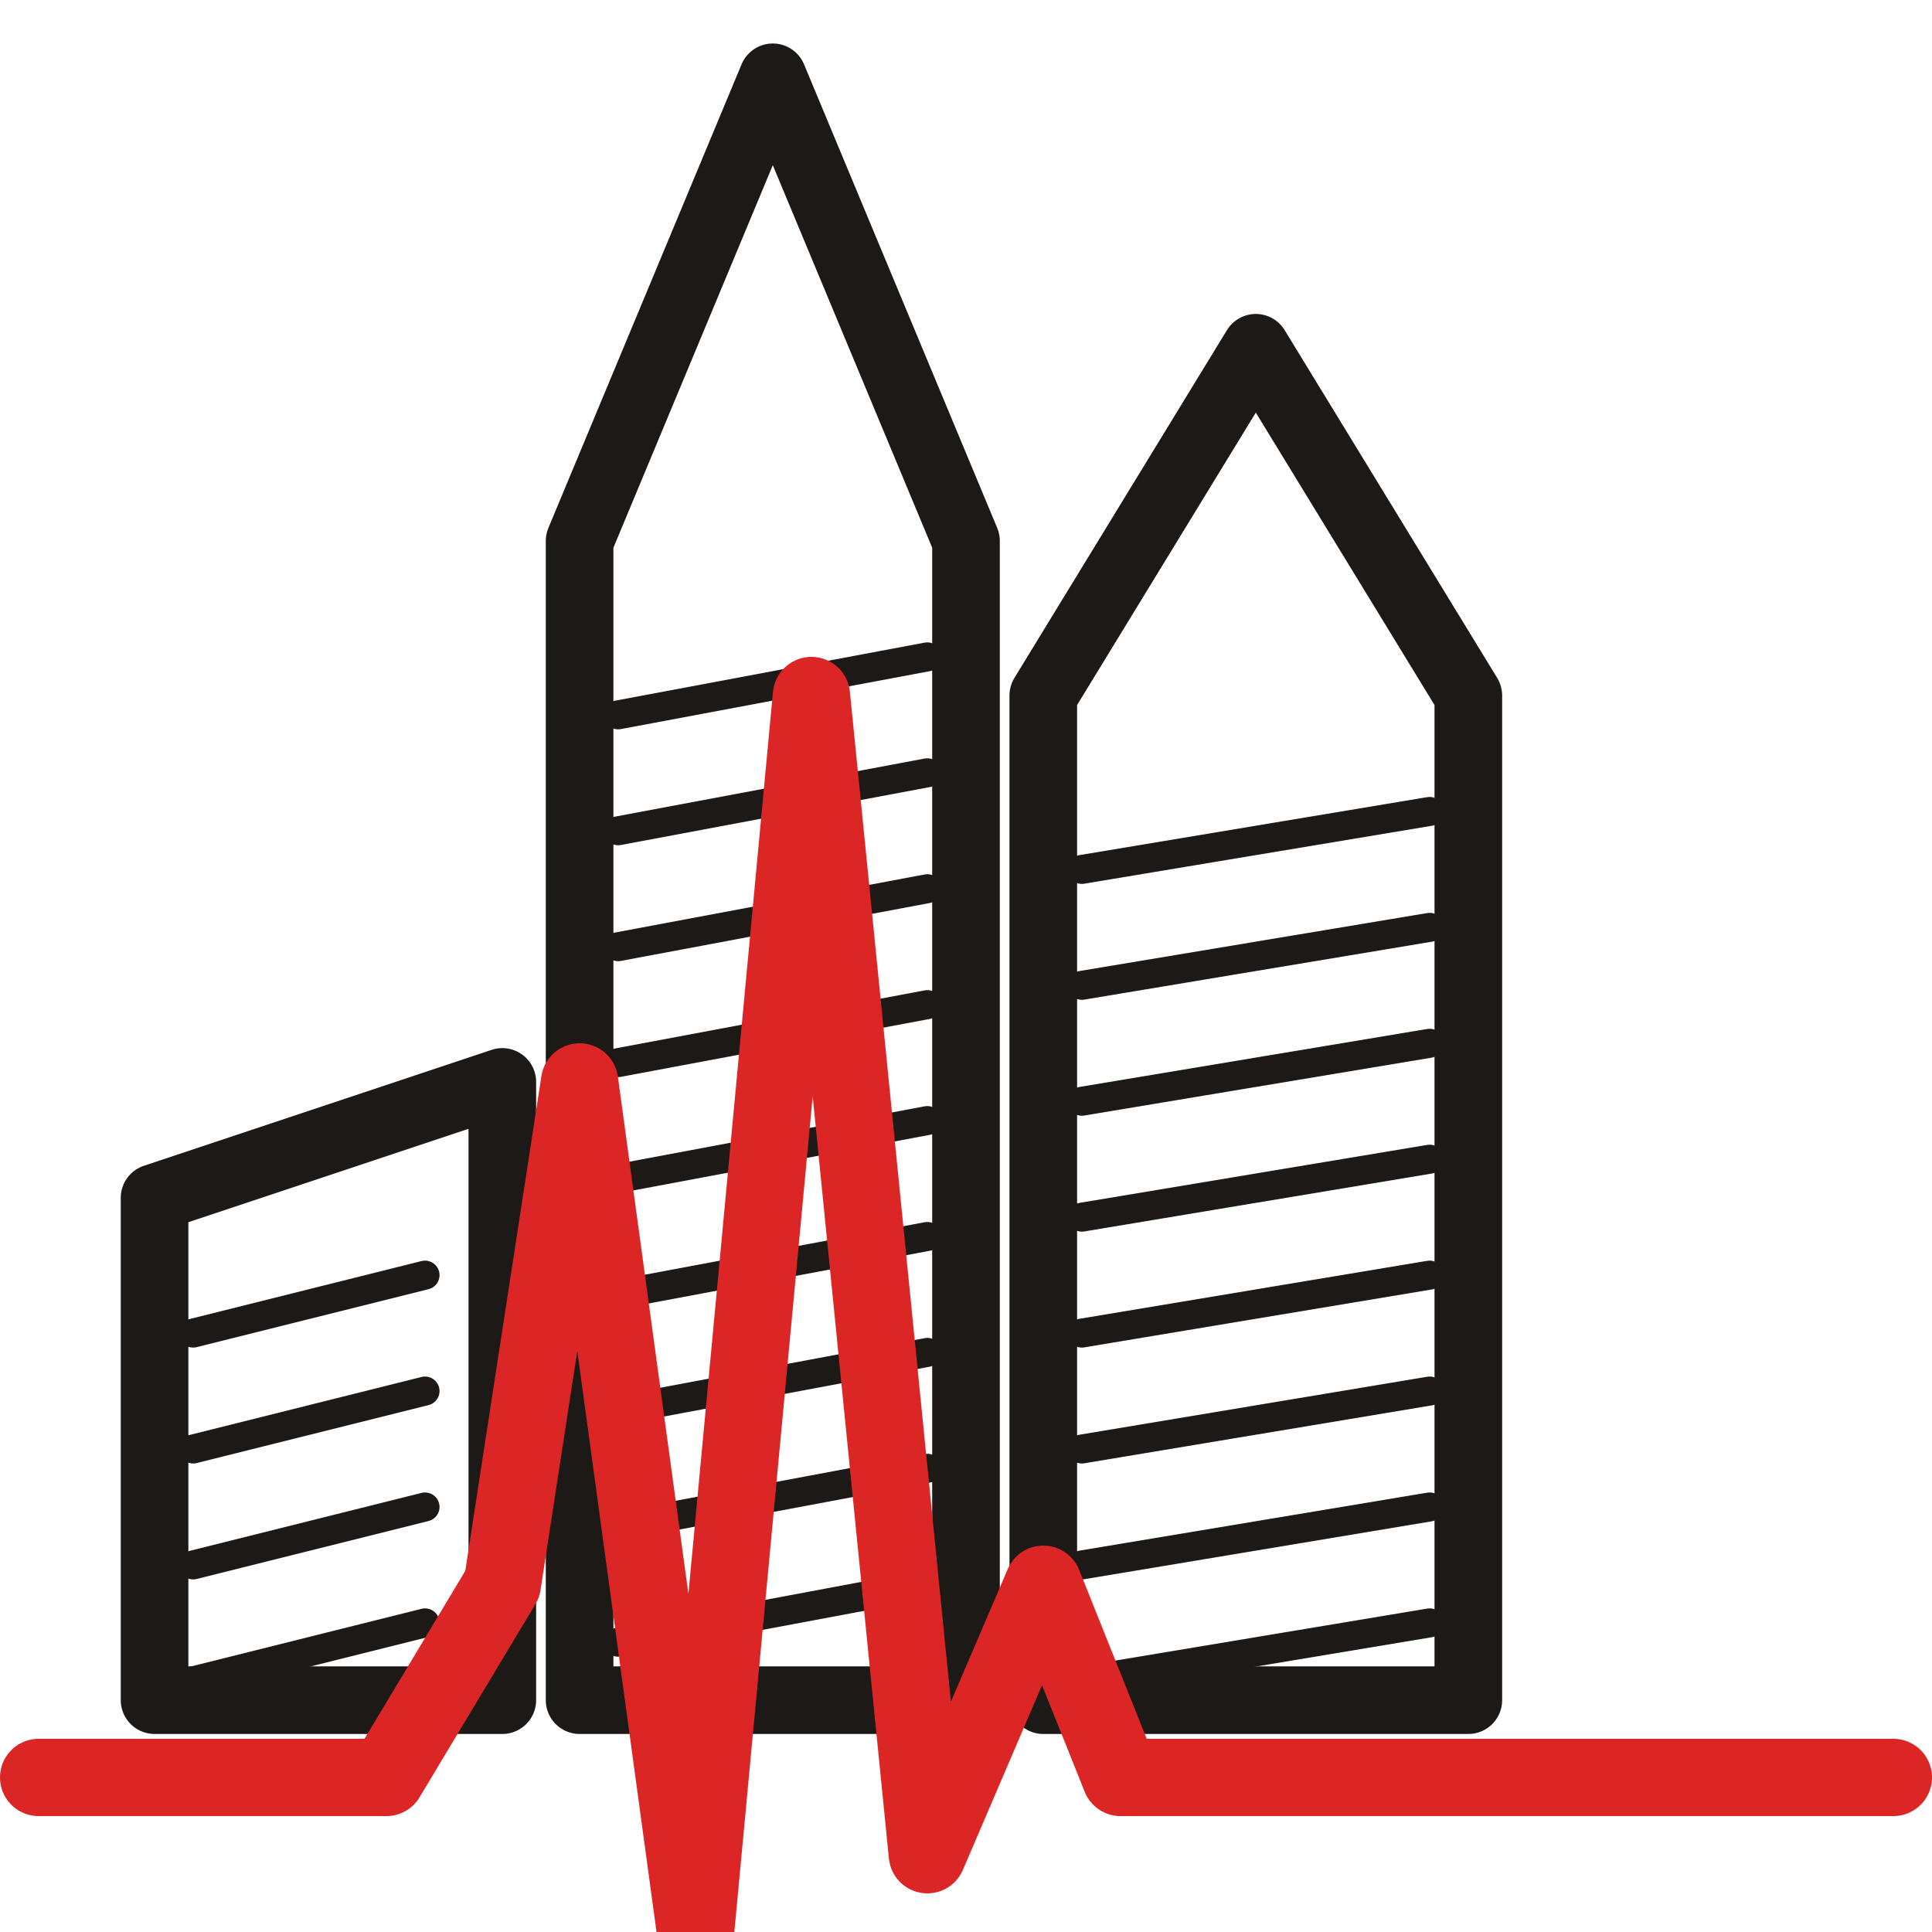
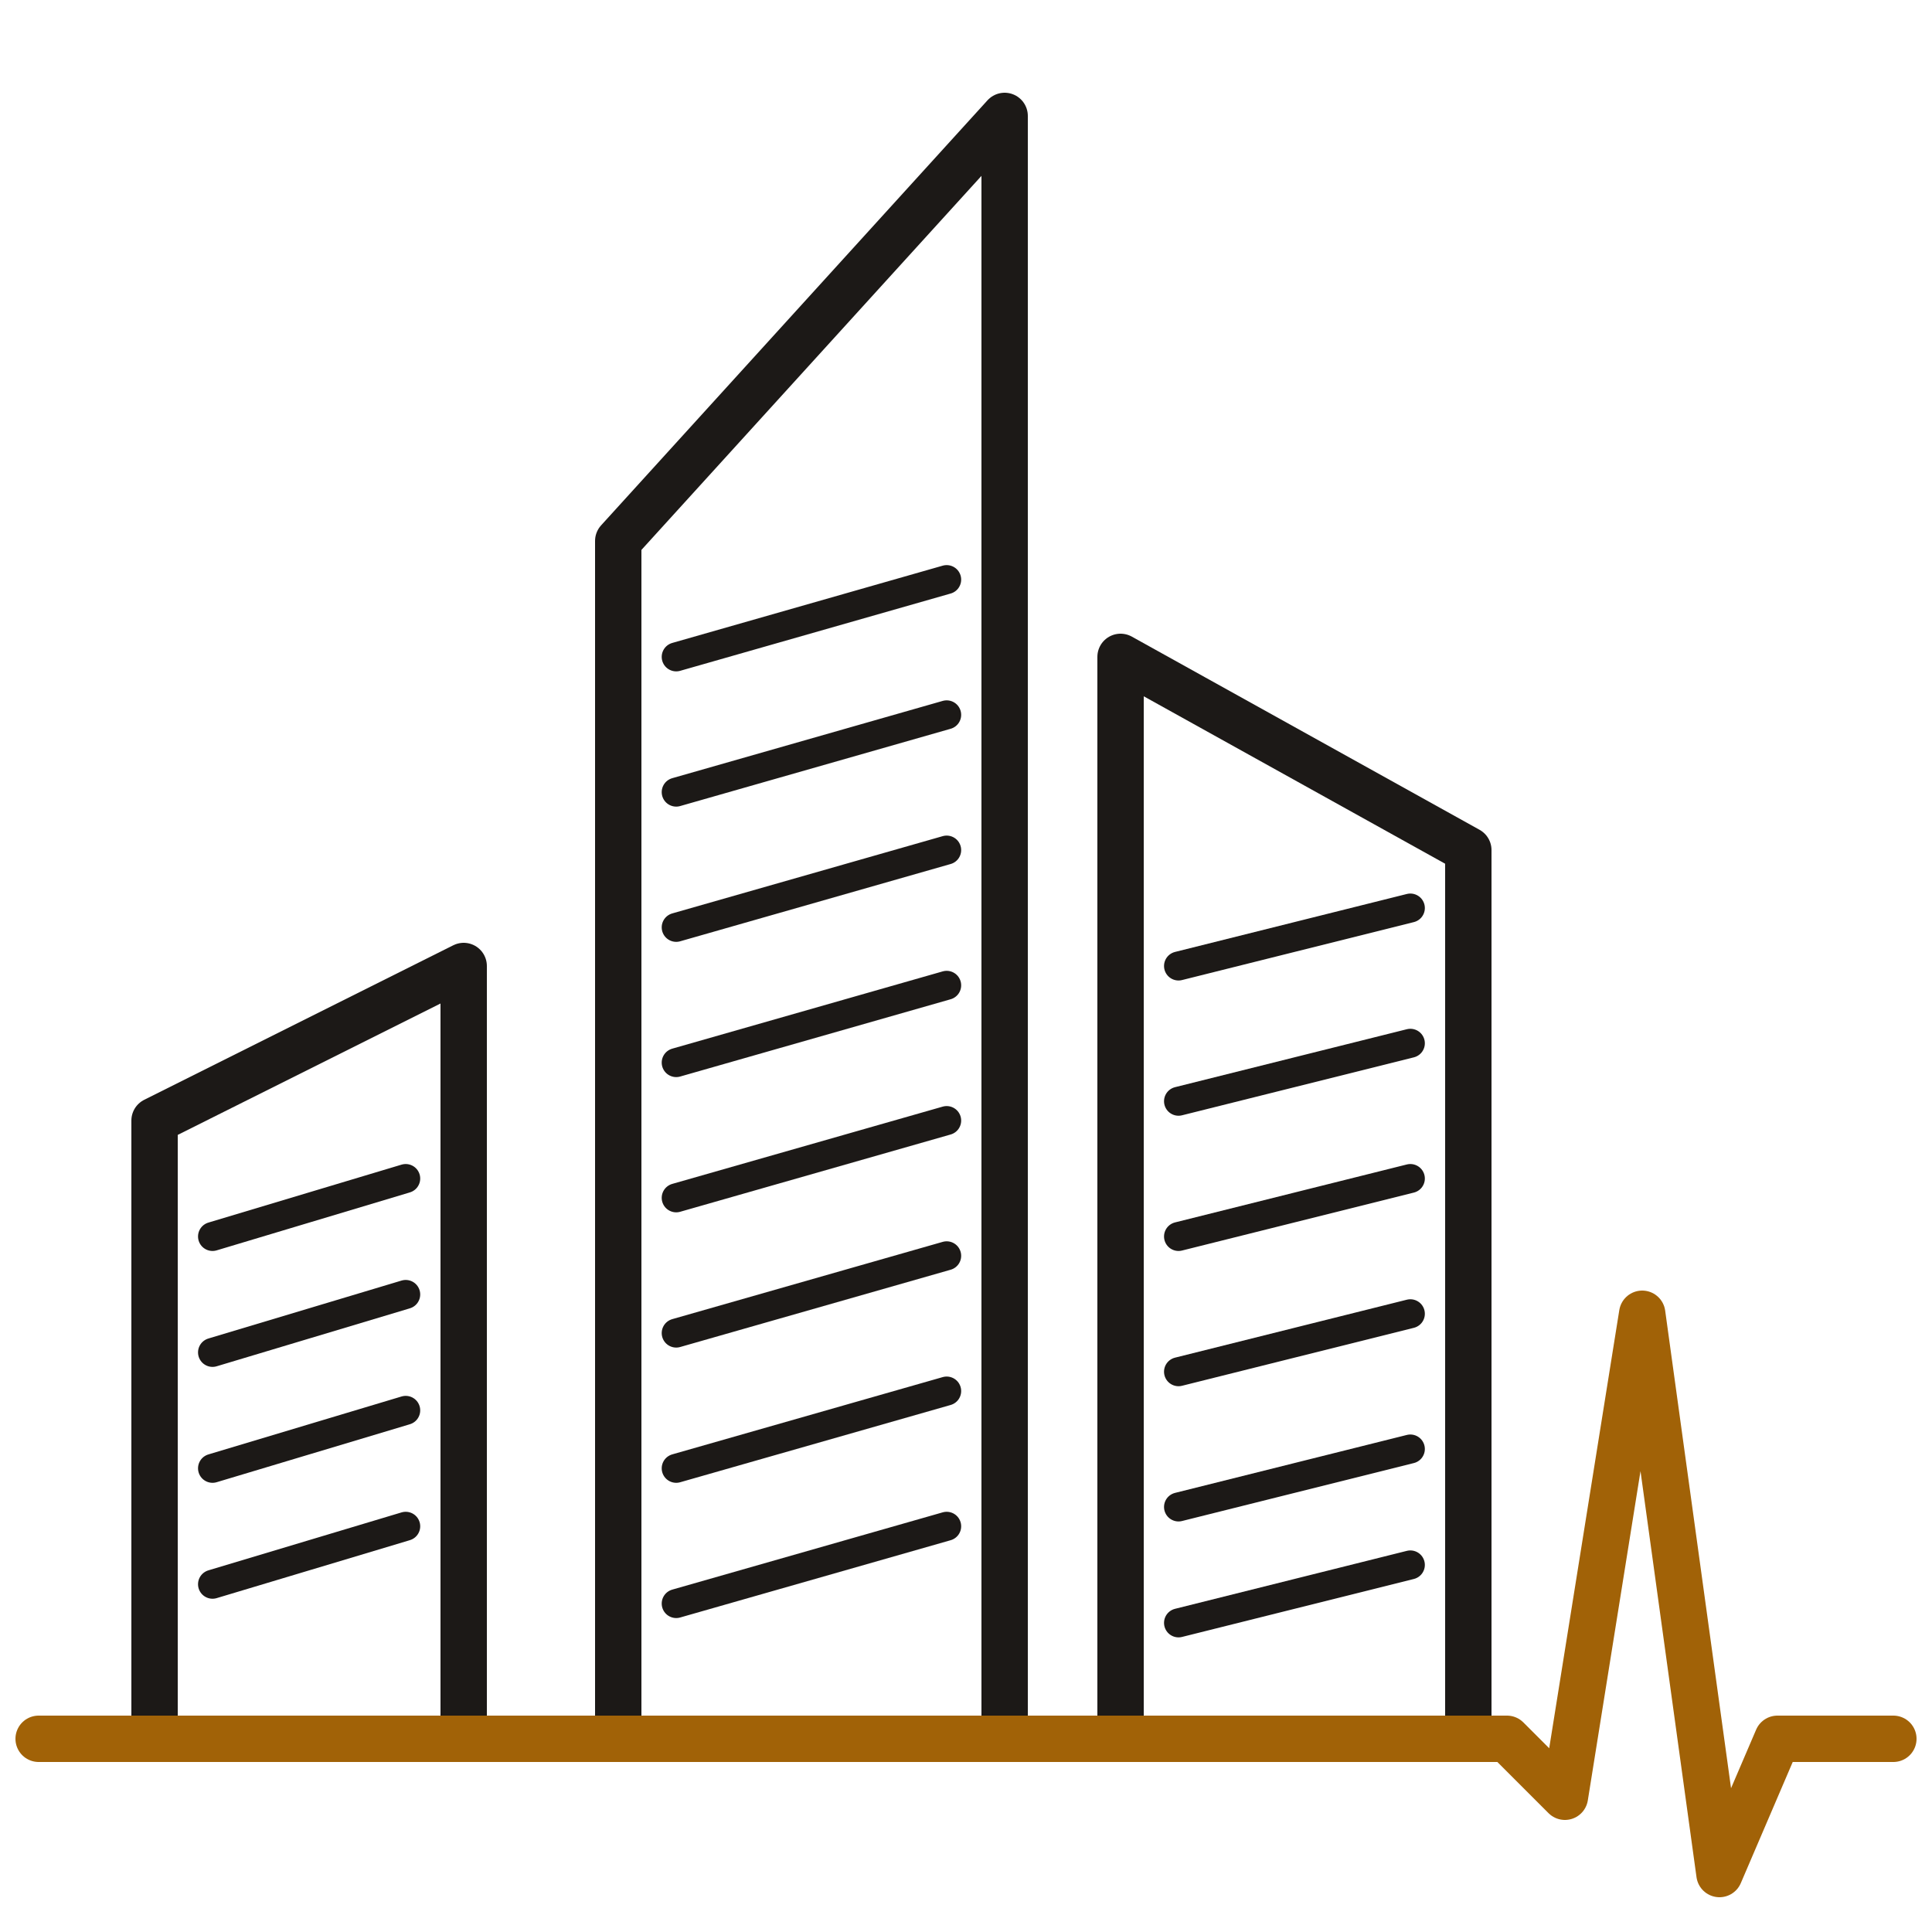
<svg xmlns="http://www.w3.org/2000/svg" viewBox="0 0 100 100" role="img" aria-label="Pulse">
-   <g fill="none" stroke="#1c1917" stroke-linecap="round" stroke-linejoin="round">
-     <path d="M8 88 L8 62 L26 56 L26 88 Z" stroke-width="3.5" />
-     <path d="M30 88 L30 28 L40 4 L50 28 L50 88 Z" stroke-width="3.5" />
-     <path d="M54 88 L54 36 L65 18 L76 36 L76 88 Z" stroke-width="3.5" />
-     <g stroke-width="1.5" stroke-linecap="round">
-       <line x1="22" y1="66" x2="10" y2="69" />
-       <line x1="22" y1="72" x2="10" y2="75" />
-       <line x1="22" y1="78" x2="10" y2="81" />
-       <line x1="22" y1="84" x2="10" y2="87" />
-       <line x1="48" y1="34" x2="32" y2="37" />
-       <line x1="48" y1="40" x2="32" y2="43" />
-       <line x1="48" y1="46" x2="32" y2="49" />
-       <line x1="48" y1="52" x2="32" y2="55" />
-       <line x1="48" y1="58" x2="32" y2="61" />
-       <line x1="48" y1="64" x2="32" y2="67" />
-       <line x1="48" y1="70" x2="32" y2="73" />
-       <line x1="48" y1="76" x2="32" y2="79" />
-       <line x1="48" y1="82" x2="32" y2="85" />
-       <line x1="74" y1="42" x2="56" y2="45" />
-       <line x1="74" y1="48" x2="56" y2="51" />
-       <line x1="74" y1="54" x2="56" y2="57" />
-       <line x1="74" y1="60" x2="56" y2="63" />
-       <line x1="74" y1="66" x2="56" y2="69" />
-       <line x1="74" y1="72" x2="56" y2="75" />
-       <line x1="74" y1="78" x2="56" y2="81" />
-       <line x1="74" y1="84" x2="56" y2="87" />
+   <g fill="none" stroke="#1c1917" stroke-width="2.4" stroke-linecap="round" stroke-linejoin="round">
+     <path d="M8 90 L8 58 L24 50 L24 90" />
+     <path d="M32 90 L32 28 L52 6 L52 90" />
+     <path d="M58 90 L58 34 L76 44 L76 90" />
+     <g stroke-width="1.5">
+       <line x1="11" y1="64" x2="21" y2="61" />
+       <line x1="11" y1="70" x2="21" y2="67" />
+       <line x1="11" y1="76" x2="21" y2="73" />
+       <line x1="11" y1="82" x2="21" y2="79" />
+       <line x1="35" y1="34" x2="49" y2="30" />
+       <line x1="35" y1="41" x2="49" y2="37" />
+       <line x1="35" y1="48" x2="49" y2="44" />
+       <line x1="35" y1="55" x2="49" y2="51" />
+       <line x1="35" y1="62" x2="49" y2="58" />
+       <line x1="35" y1="69" x2="49" y2="65" />
+       <line x1="35" y1="76" x2="49" y2="72" />
+       <line x1="35" y1="83" x2="49" y2="79" />
+       <line x1="61" y1="50" x2="73" y2="47" />
+       <line x1="61" y1="57" x2="73" y2="54" />
+       <line x1="61" y1="64" x2="73" y2="61" />
+       <line x1="61" y1="71" x2="73" y2="68" />
+       <line x1="61" y1="78" x2="73" y2="75" />
+       <line x1="61" y1="84" x2="73" y2="81" />
    </g>
  </g>
-   <path d="M2 92 L20 92 L26 82 L30 56 L36 100 L42 36 L48 96 L54 82 L58 92 L98 92" fill="none" stroke="#dc2626" stroke-width="4" stroke-linecap="round" stroke-linejoin="round" />
+   <path d="M2 90 L78 90 L81 93 L85 68 L89 97 L92 90 L98 90" fill="none" stroke="#a16207" stroke-width="2.4" stroke-linecap="round" stroke-linejoin="round" />
</svg>
